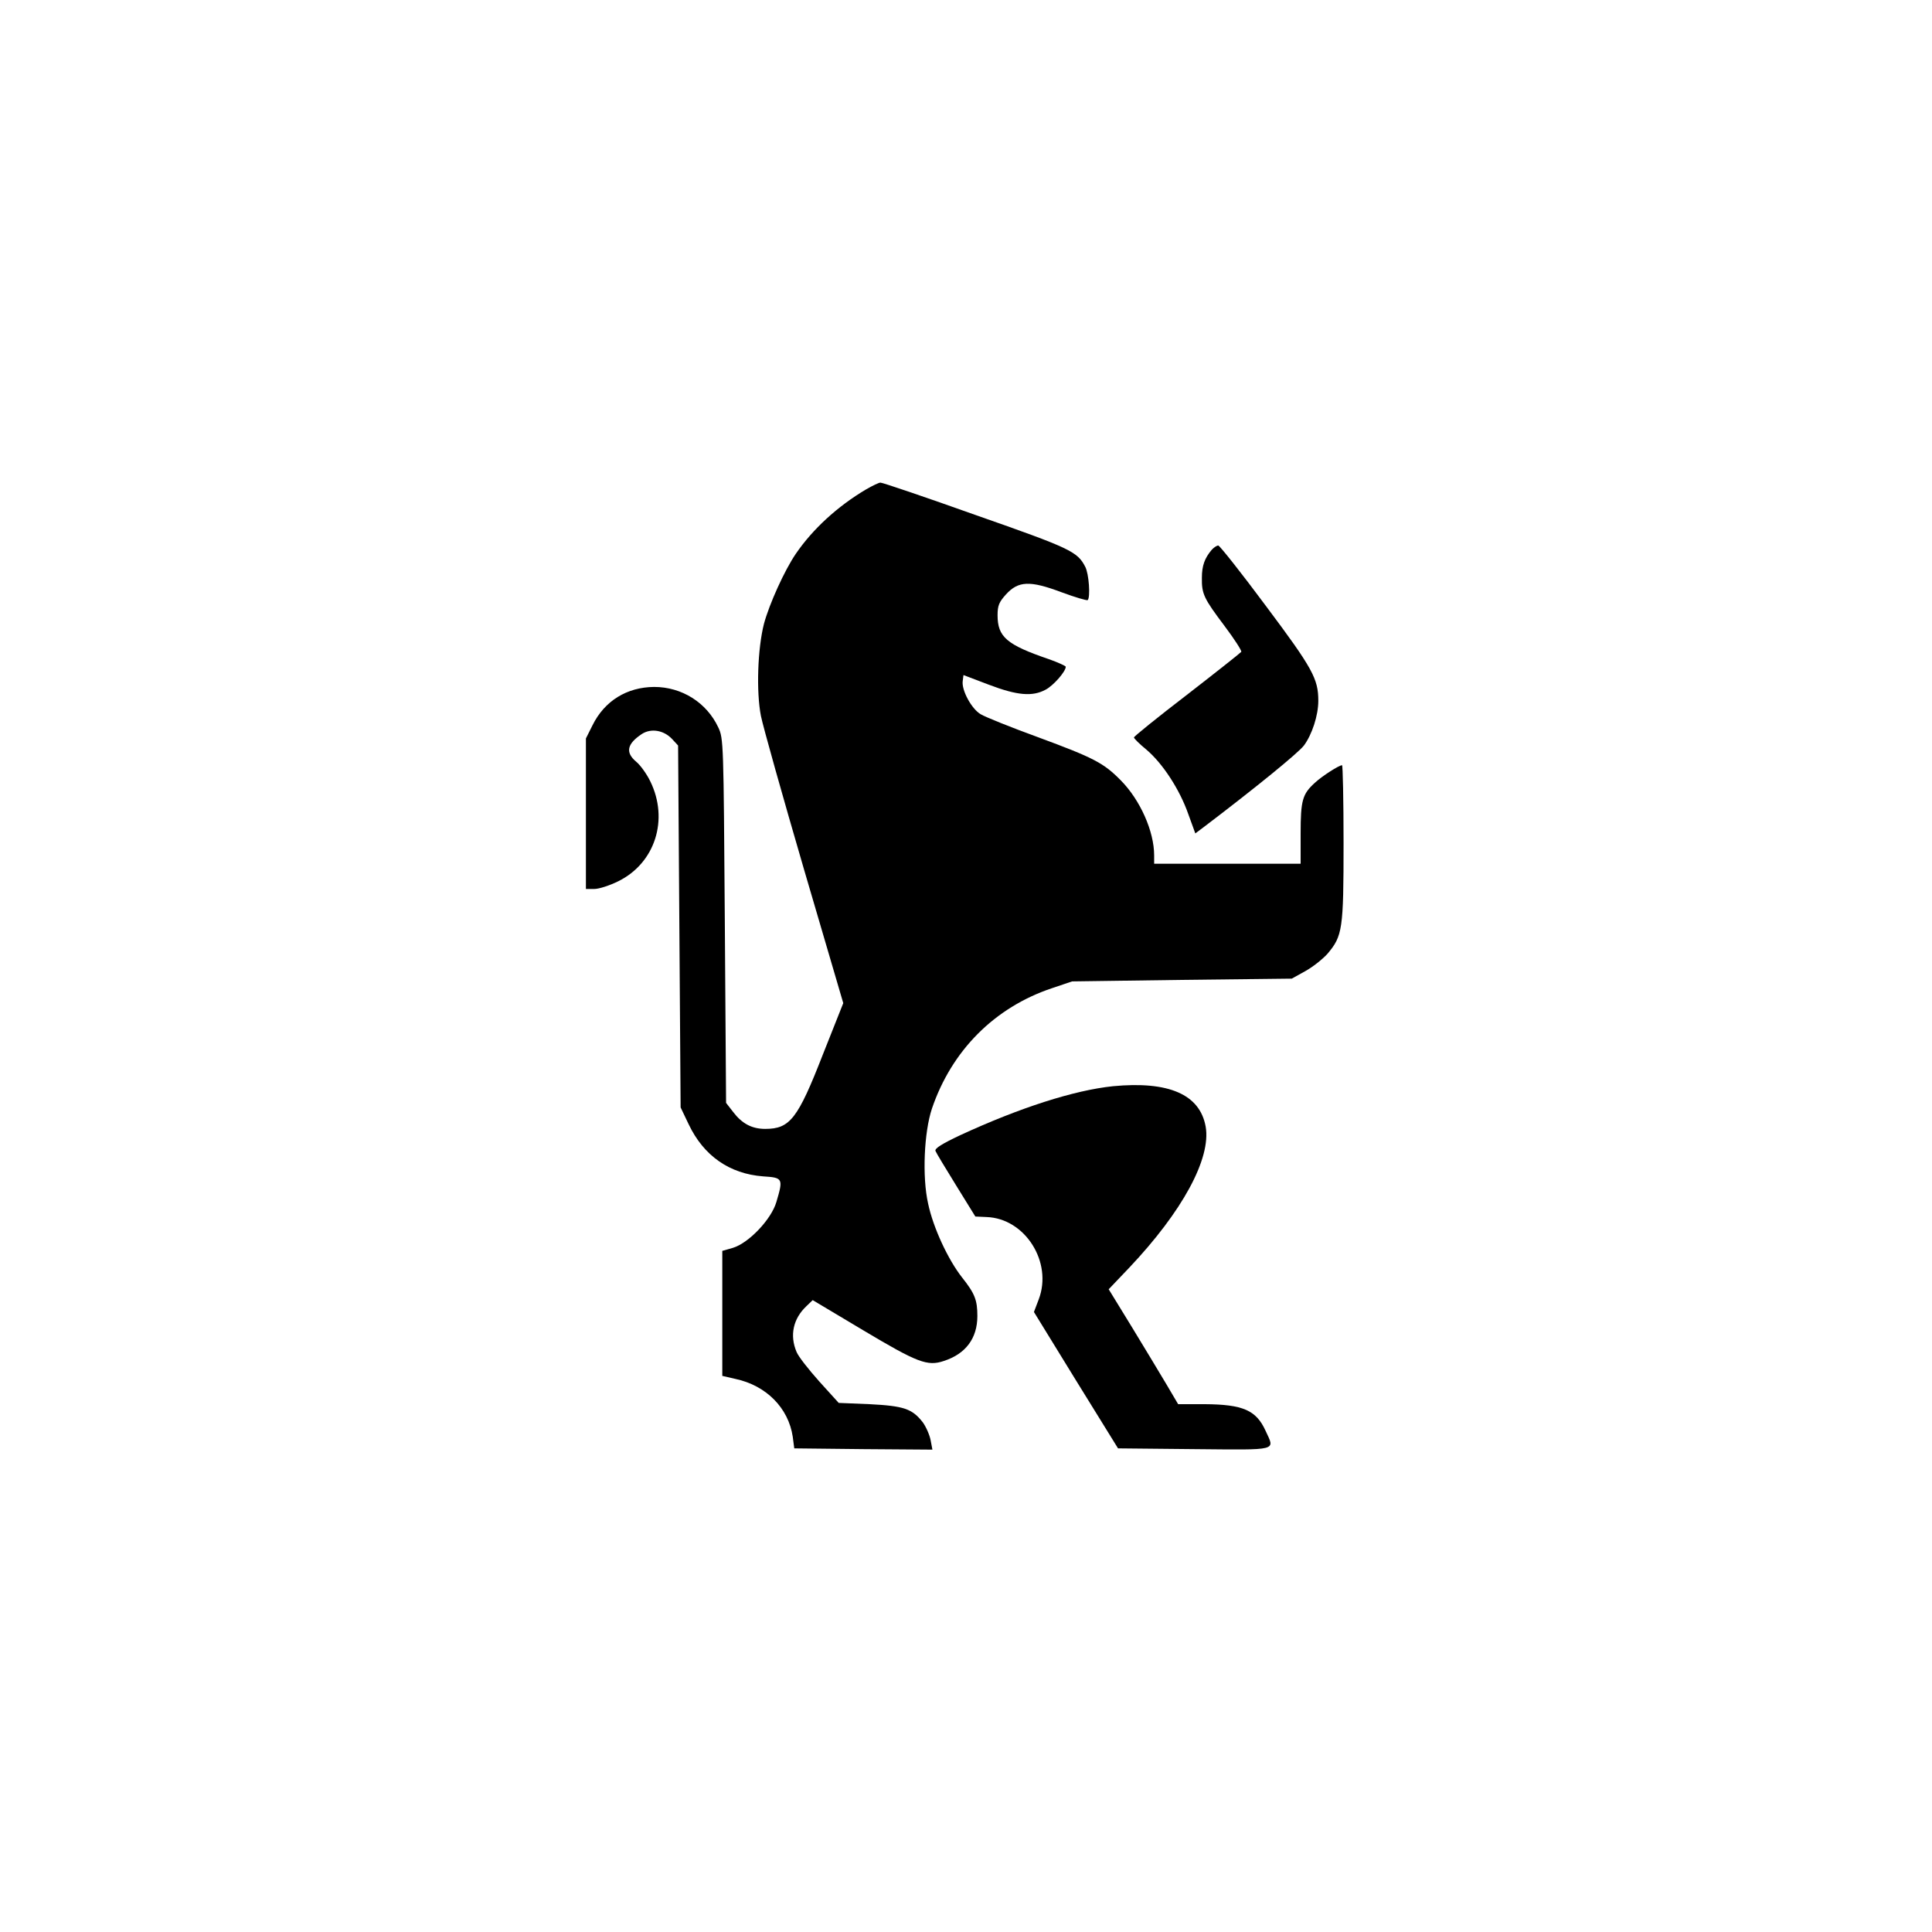
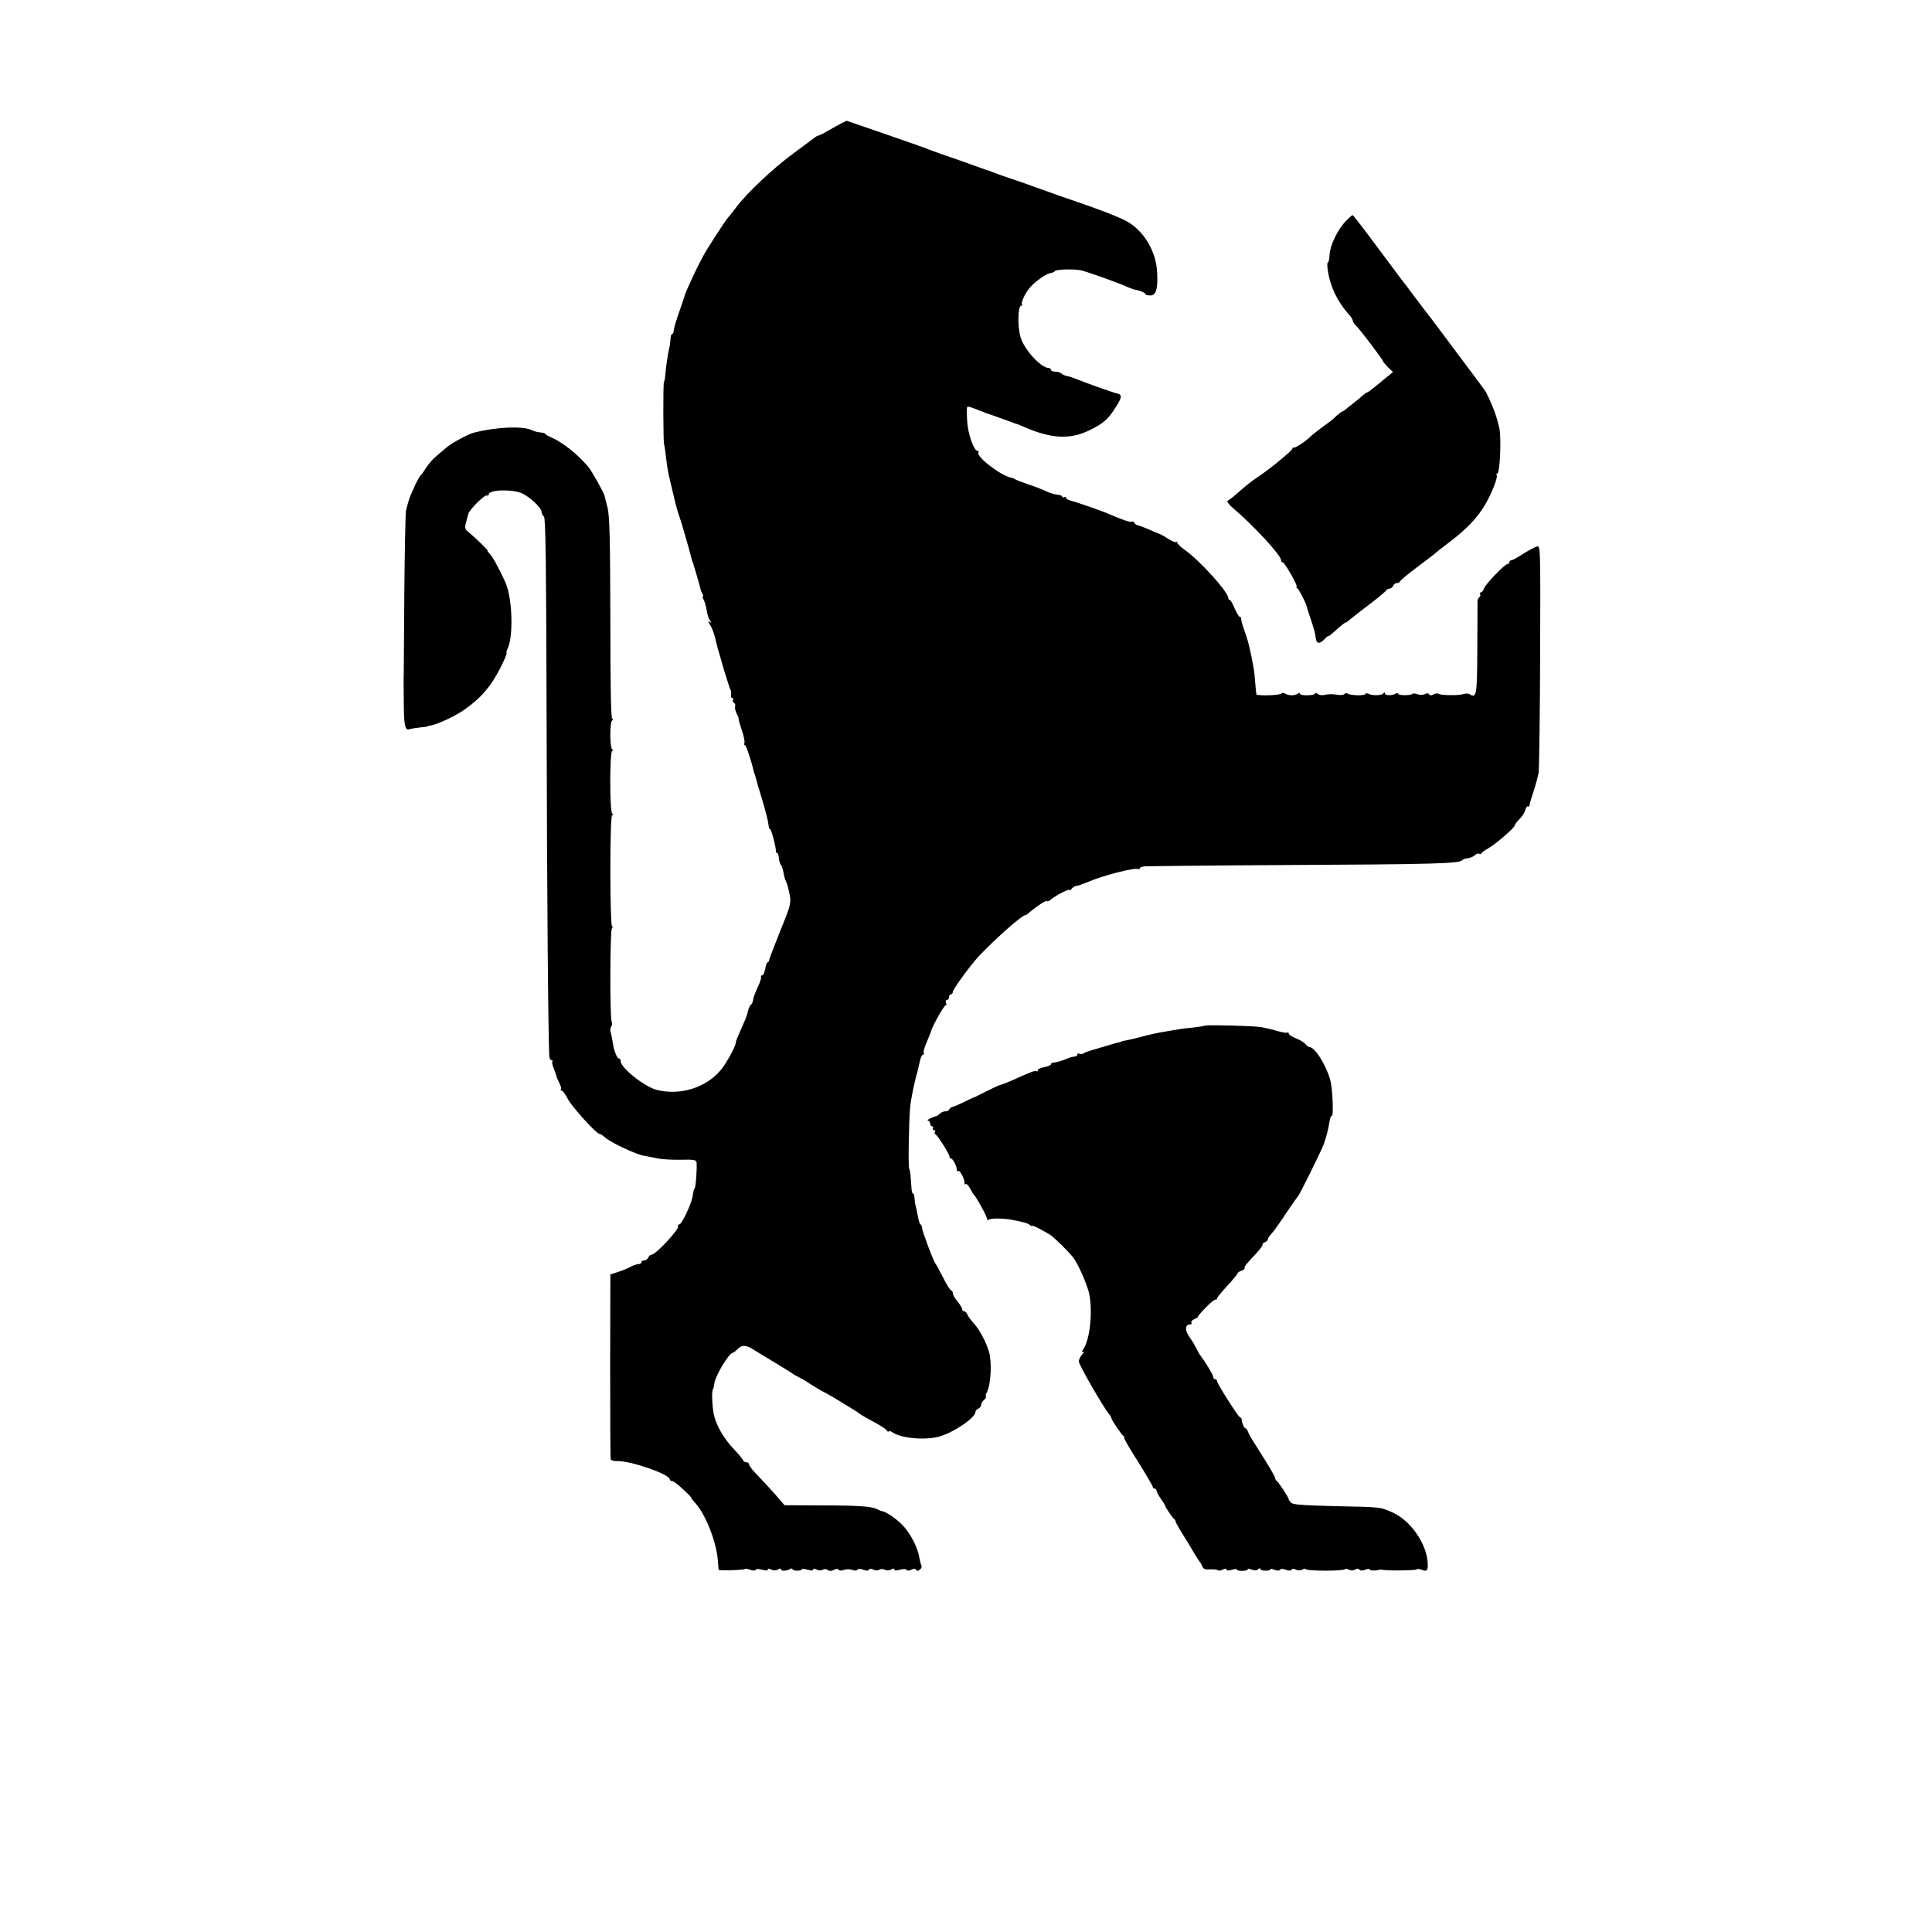
- <svg xmlns="http://www.w3.org/2000/svg" version="1.0" width="765pt" height="765pt" viewBox="0 0 765 765" preserveAspectRatio="xMidYMid meet">
-   <g transform="translate(0,765) scale(0.1,-0.1)" fill="#000000" stroke="none">
-     <path d="M3429 5712 c-113 -67 -211 -157 -278 -255 -45 -66 -105 -199 -126 -277 -25 -98 -31 -268 -12 -365 9 -44 86 -318 171 -609 l155 -528 -81 -204 c-99 -254 -130 -294 -228 -294 -53 0 -92 21 -127 67 l-28 36 -5 721 c-5 706 -5 722 -26 766 -46 98 -144 160 -254 160 -108 -1 -196 -55 -244 -152 l-26 -52 0 -298 0 -298 33 0 c19 0 62 14 96 31 145 72 200 244 126 395 -14 29 -39 64 -56 78 -44 37 -36 71 23 110 36 23 86 15 119 -20 l24 -26 5 -716 5 -717 32 -67 c59 -124 161 -196 295 -206 78 -5 80 -8 52 -102 -20 -68 -109 -162 -172 -181 l-42 -12 0 -248 0 -247 52 -12 c122 -26 210 -115 227 -229 l6 -46 274 -3 273 -2 -7 37 c-4 21 -18 53 -31 71 -42 54 -75 65 -211 72 l-122 5 -77 85 c-42 47 -83 99 -90 117 -28 66 -13 132 39 181 l25 24 201 -120 c213 -127 253 -143 318 -121 87 28 133 90 133 178 0 63 -10 89 -60 152 -56 71 -115 198 -135 293 -24 106 -16 283 15 376 78 230 248 401 475 477 l80 27 435 6 435 5 54 30 c29 16 68 47 87 68 60 71 64 96 64 439 0 169 -3 308 -6 308 -12 0 -79 -43 -107 -69 -50 -45 -57 -70 -57 -201 l0 -120 -290 0 -290 0 0 33 c0 95 -55 219 -132 297 -68 69 -106 89 -328 171 -107 39 -209 80 -227 91 -36 21 -76 95 -71 131 l3 24 100 -38 c113 -43 173 -48 225 -20 31 16 80 72 80 91 0 3 -30 17 -67 30 -167 57 -203 88 -203 174 0 38 6 52 33 82 49 54 95 56 220 9 54 -20 101 -34 104 -31 11 11 5 104 -10 132 -31 60 -58 73 -432 204 -202 72 -373 130 -379 129 -6 0 -31 -12 -57 -27z" />
-     <path d="M4798 5473 c-28 -33 -39 -63 -39 -111 -1 -64 8 -82 90 -191 39 -52 68 -97 66 -102 -3 -4 -100 -81 -215 -170 -116 -89 -210 -165 -210 -169 0 -4 22 -26 49 -48 65 -55 132 -158 166 -255 l28 -77 36 27 c204 155 371 291 394 321 32 43 57 119 57 177 0 87 -22 128 -207 375 -98 132 -183 239 -189 240 -6 0 -18 -8 -26 -17z" />
-     <path d="M4407 3349 c-154 -16 -369 -85 -605 -194 -72 -34 -101 -52 -98 -62 3 -8 40 -69 82 -137 l76 -123 44 -2 c153 -5 263 -179 207 -326 l-19 -50 166 -270 167 -270 302 -3 c339 -3 319 -8 282 73 -37 81 -89 104 -241 105 l-105 0 -46 78 c-25 42 -87 145 -137 227 l-92 150 81 85 c211 223 325 433 303 559 -23 128 -147 181 -367 160z" />
+ <svg xmlns="http://www.w3.org/2000/svg" version="1.0" width="1024pt" height="1024pt" viewBox="0 0 1024 1024" preserveAspectRatio="xMidYMid meet">
+   <g transform="translate(0,1024) scale(0.1,-0.1)" fill="#000000" stroke="none">
+     <path d="M4455 9584 c-16 -9 -48 -26 -70 -39 -22 -13 -43 -23 -48 -24 -4 0 -13 -5 -20 -11 -6 -5 -58 -43 -113 -84 -103 -75 -245 -209 -300 -282 -16 -21 -34 -45 -41 -52 -17 -18 -116 -171 -136 -209 -10 -18 -23 -45 -31 -60 -18 -36 -59 -125 -63 -138 -1 -5 -16 -48 -32 -95 -17 -47 -30 -93 -30 -102 -1 -10 -4 -18 -8 -18 -5 0 -9 -12 -9 -27 -1 -16 -4 -37 -7 -48 -6 -24 -19 -110 -21 -145 -1 -14 -4 -30 -7 -35 -5 -9 -4 -330 1 -330 1 0 8 -48 14 -100 2 -16 6 -43 10 -60 4 -16 16 -68 27 -115 11 -47 24 -94 29 -105 7 -17 55 -182 65 -225 2 -8 4 -16 5 -17 2 -2 3 -6 4 -10 2 -5 8 -28 16 -53 14 -48 18 -63 23 -82 1 -7 6 -19 10 -25 5 -7 6 -13 2 -13 -3 0 -1 -9 5 -19 5 -11 13 -37 16 -58 3 -21 11 -44 17 -52 10 -12 9 -13 -2 -7 -9 6 -9 2 2 -15 9 -13 21 -44 27 -69 6 -25 13 -52 15 -60 3 -8 17 -58 32 -110 16 -52 31 -99 34 -105 4 -5 5 -18 4 -27 -2 -10 1 -18 6 -18 6 0 8 -4 4 -9 -3 -5 0 -13 6 -16 5 -4 8 -13 5 -20 -2 -7 2 -24 9 -39 8 -14 12 -26 10 -26 -2 0 5 -26 16 -57 11 -32 17 -63 15 -70 -3 -7 -2 -13 3 -13 6 0 35 -89 47 -142 1 -5 2 -9 4 -10 1 -2 3 -10 5 -18 2 -8 17 -62 35 -119 17 -57 32 -116 33 -131 1 -16 5 -26 8 -24 6 4 35 -106 31 -118 -1 -5 2 -8 6 -8 4 0 9 -12 10 -26 1 -15 6 -32 11 -38 5 -6 11 -25 14 -43 3 -17 8 -37 12 -42 3 -6 8 -19 10 -28 22 -90 23 -82 -38 -233 -32 -80 -59 -151 -60 -157 0 -7 -4 -13 -8 -13 -4 0 -10 -16 -13 -35 -4 -19 -11 -35 -17 -35 -6 0 -8 -3 -5 -8 2 -4 -6 -30 -19 -57 -13 -28 -24 -58 -24 -67 -1 -9 -5 -19 -10 -22 -5 -3 -12 -18 -16 -33 -3 -16 -13 -44 -22 -63 -8 -19 -22 -49 -29 -67 -8 -17 -14 -34 -14 -38 0 -19 -47 -106 -77 -143 -78 -96 -215 -140 -341 -109 -65 16 -192 117 -192 152 0 8 -4 15 -9 15 -8 0 -18 19 -28 55 -1 6 -5 26 -8 45 -3 19 -8 40 -10 46 -2 6 1 17 5 24 5 8 6 19 2 25 -10 16 -9 479 1 493 5 6 6 12 1 12 -5 0 -9 133 -9 295 0 190 4 295 10 295 7 0 7 3 0 8 -14 10 -14 332 0 332 7 0 7 3 0 8 -13 9 -14 145 0 154 6 5 6 8 0 8 -7 0 -10 185 -10 533 -1 424 -4 543 -15 587 -8 30 -15 57 -15 60 -3 17 -69 135 -88 157 -57 67 -133 127 -194 154 -18 8 -33 16 -33 19 0 3 -11 7 -26 8 -14 1 -33 6 -43 11 -45 25 -194 18 -312 -13 -29 -8 -113 -53 -139 -75 -14 -12 -40 -34 -58 -49 -18 -15 -42 -43 -54 -62 -12 -19 -25 -37 -29 -40 -10 -8 -55 -104 -64 -137 -4 -15 -10 -37 -13 -48 -3 -11 -7 -209 -9 -440 -2 -231 -3 -422 -3 -425 -1 -3 -1 -68 0 -145 1 -136 6 -160 34 -149 6 2 29 6 51 8 22 2 40 5 40 6 0 1 10 3 22 6 36 6 130 51 175 83 86 60 139 121 189 219 21 42 37 78 34 80 -2 3 0 12 4 21 32 59 28 259 -7 346 -23 55 -69 142 -84 157 -10 10 -16 18 -13 18 6 0 -69 74 -100 98 -21 17 -23 23 -15 53 5 19 11 39 12 44 6 25 88 106 100 99 4 -3 8 -1 8 5 0 25 119 30 175 7 41 -18 105 -77 105 -98 0 -8 6 -20 13 -26 9 -10 12 -236 14 -1050 2 -964 9 -1773 15 -1814 1 -10 7 -18 12 -18 5 0 7 -3 4 -6 -4 -3 0 -20 7 -37 7 -18 13 -35 14 -40 0 -4 7 -20 15 -36 9 -16 12 -31 9 -35 -4 -3 -2 -6 4 -6 5 0 20 -20 32 -44 22 -42 152 -186 169 -186 5 0 17 -8 28 -18 29 -27 167 -92 209 -98 11 -2 41 -8 67 -13 26 -6 83 -9 128 -8 65 2 80 -1 82 -13 3 -33 -4 -135 -11 -140 -3 -3 -7 -18 -9 -35 -4 -39 -58 -155 -72 -155 -6 0 -9 -4 -6 -9 9 -14 -119 -151 -140 -151 -7 0 -14 -7 -18 -15 -3 -8 -12 -15 -21 -15 -8 0 -15 -4 -15 -10 0 -5 -7 -10 -16 -10 -8 0 -25 -6 -37 -12 -12 -7 -42 -20 -67 -28 l-45 -15 -1 -485 c0 -267 1 -489 3 -495 2 -5 17 -10 34 -9 72 2 279 -70 279 -97 0 -5 6 -9 13 -9 6 0 33 -20 59 -45 27 -25 46 -45 43 -45 -2 0 6 -11 19 -25 56 -61 115 -211 121 -310 2 -22 3 -42 4 -45 1 -6 132 -2 139 4 2 3 15 1 28 -4 13 -5 26 -6 29 0 3 5 18 5 35 0 19 -5 30 -5 30 1 0 6 6 6 18 0 11 -6 24 -6 35 0 11 7 17 7 17 0 0 -10 32 -7 50 4 6 3 10 3 10 -2 0 -4 11 -8 25 -8 14 0 25 3 25 7 0 4 14 3 30 -2 19 -5 30 -5 30 1 0 6 6 6 18 0 11 -6 24 -6 32 -1 9 5 19 5 27 -1 8 -7 18 -7 32 0 12 7 22 7 26 1 3 -5 15 -6 28 -1 12 5 32 5 44 0 13 -5 25 -4 28 1 3 6 15 6 30 0 15 -6 27 -6 30 0 4 6 13 7 24 1 10 -6 23 -6 31 -1 8 5 21 5 30 0 9 -5 23 -4 33 1 11 7 17 7 17 0 0 -6 11 -6 30 -1 18 5 32 5 35 -1 4 -5 14 -5 25 1 13 7 21 7 25 0 5 -8 11 -7 21 1 7 6 11 16 8 21 -3 5 -8 24 -11 41 -8 55 -50 135 -93 177 -36 36 -87 69 -107 71 -5 1 -15 5 -24 10 -29 15 -98 20 -297 20 l-194 1 -21 25 c-30 35 -90 101 -132 144 -19 20 -35 41 -35 48 0 6 -7 11 -15 11 -8 0 -15 4 -15 8 0 5 -23 32 -51 62 -53 56 -91 122 -105 180 -9 43 -13 121 -6 135 3 5 7 19 8 31 4 40 78 164 98 164 3 0 15 9 26 20 22 22 43 22 80 -1 14 -9 66 -40 115 -70 50 -30 92 -56 95 -59 3 -3 19 -12 35 -20 17 -8 46 -26 65 -39 19 -12 44 -27 55 -33 11 -5 36 -19 57 -31 115 -70 133 -81 138 -86 3 -3 21 -14 40 -25 76 -40 105 -59 112 -70 4 -6 8 -7 8 -2 0 4 11 1 24 -8 49 -31 180 -41 251 -18 79 25 185 99 185 128 0 7 7 14 15 18 8 3 15 12 15 19 0 8 7 20 15 27 9 7 13 15 11 18 -3 2 -1 13 5 24 21 38 27 159 11 213 -16 53 -51 119 -80 150 -15 17 -31 38 -35 48 -3 9 -11 17 -17 17 -5 0 -10 5 -10 11 0 6 -11 24 -25 41 -14 16 -25 36 -25 44 0 8 -4 14 -8 14 -5 0 -24 30 -43 68 -19 37 -36 69 -39 72 -10 8 -71 171 -73 191 -1 11 -4 19 -8 19 -3 0 -10 19 -14 43 -4 23 -10 49 -12 57 -3 8 -5 27 -6 42 -1 14 -5 24 -8 22 -3 -2 -7 11 -8 29 -5 75 -7 93 -12 102 -6 12 -2 249 5 327 5 47 23 136 40 193 1 6 6 27 11 48 4 20 11 37 17 37 5 0 7 4 4 9 -4 5 4 31 16 58 11 26 22 53 23 58 7 28 73 144 79 138 4 -4 4 0 0 10 -3 10 -1 17 5 17 6 0 11 7 11 15 0 8 5 15 10 15 6 0 10 6 10 13 0 13 92 139 137 188 87 92 230 219 248 219 4 0 13 6 20 13 38 33 95 70 95 61 0 -4 8 -1 18 7 28 24 102 61 102 52 0 -4 4 -2 9 5 4 7 17 15 27 17 10 2 20 4 22 5 1 2 5 3 10 5 4 1 21 7 37 14 76 32 242 74 257 65 5 -3 8 -2 8 3 0 4 10 9 23 11 12 1 344 5 737 7 813 4 936 8 950 26 3 4 16 9 30 10 14 2 31 10 38 17 8 7 17 10 22 7 5 -3 10 -2 12 2 1 5 16 15 32 24 41 23 145 112 145 125 1 6 12 21 25 33 13 13 27 34 30 47 4 14 10 23 15 20 4 -3 8 0 8 7 0 7 10 39 21 72 11 33 23 78 27 100 3 22 7 302 8 622 2 579 2 583 -18 576 -11 -3 -44 -21 -73 -39 -29 -19 -57 -34 -62 -34 -6 0 -10 -4 -10 -10 0 -5 -5 -10 -10 -10 -15 0 -118 -107 -125 -130 -4 -11 -11 -20 -16 -20 -6 0 -8 -4 -4 -9 3 -5 1 -12 -4 -16 -5 -3 -10 -13 -10 -23 0 -9 0 -123 -1 -254 -1 -243 -4 -260 -40 -238 -7 5 -23 5 -34 1 -25 -8 -123 -7 -132 2 -4 3 -15 2 -25 -3 -12 -7 -20 -7 -24 0 -4 6 -12 7 -23 1 -9 -5 -26 -5 -38 -1 -12 5 -25 6 -28 2 -10 -9 -76 -9 -76 1 0 4 -5 5 -12 1 -18 -12 -58 -11 -58 1 0 7 -3 7 -8 0 -8 -12 -61 -13 -79 -2 -6 4 -14 3 -17 -2 -6 -9 -77 -8 -94 3 -6 3 -13 2 -16 -2 -3 -5 -18 -7 -33 -5 -32 5 -50 5 -78 -1 -11 -2 -26 1 -32 7 -7 5 -13 6 -13 1 0 -5 -18 -9 -40 -9 -22 -1 -40 3 -40 8 0 6 -5 6 -12 0 -16 -11 -48 -11 -67 1 -7 5 -16 5 -20 0 -6 -10 -130 -13 -132 -4 -1 5 -4 34 -10 105 -1 17 -9 59 -16 95 -18 82 -16 75 -38 140 -11 30 -18 58 -17 63 1 4 -2 7 -6 7 -5 0 -17 20 -28 45 -10 25 -22 45 -26 45 -4 0 -8 5 -8 11 0 31 -148 195 -226 251 -24 17 -44 36 -44 41 0 6 -3 8 -6 4 -3 -3 -24 5 -45 19 -21 13 -40 24 -43 24 -2 0 -25 10 -52 22 -27 12 -56 23 -64 24 -8 2 -16 8 -18 14 -2 5 -8 8 -13 5 -7 -5 -52 10 -134 46 -34 14 -169 61 -192 66 -13 3 -23 10 -23 15 0 5 -4 6 -10 3 -5 -3 -10 -2 -10 2 0 5 -11 10 -25 11 -14 1 -38 8 -53 15 -15 8 -58 25 -97 38 -38 13 -72 26 -75 29 -3 3 -12 6 -20 8 -55 10 -187 112 -174 133 3 5 1 9 -5 9 -19 0 -52 94 -55 160 -2 36 -2 68 0 72 4 6 16 2 89 -27 11 -5 22 -9 25 -9 4 -1 80 -28 120 -43 8 -3 20 -7 25 -9 6 -1 28 -10 50 -20 138 -59 237 -64 336 -16 78 37 104 61 146 129 32 51 31 63 -2 69 -14 3 -173 59 -210 75 -16 7 -39 14 -50 16 -11 2 -24 8 -29 13 -6 6 -20 10 -33 10 -13 0 -23 5 -23 10 0 6 -6 10 -13 10 -40 0 -131 100 -148 164 -17 59 -14 166 4 166 6 0 8 3 4 6 -7 8 13 54 38 85 27 34 86 76 110 81 11 1 23 7 26 11 7 10 103 12 139 4 33 -7 219 -74 245 -88 12 -5 27 -11 35 -13 29 -5 60 -17 60 -24 0 -4 11 -8 25 -8 32 -2 43 35 38 123 -5 109 -68 216 -157 268 -38 22 -156 68 -296 115 -30 10 -107 37 -170 60 -63 23 -135 48 -160 56 -25 8 -52 18 -60 21 -8 4 -18 7 -22 8 -5 2 -10 4 -13 5 -3 1 -8 3 -12 5 -5 1 -15 4 -23 7 -29 11 -195 70 -220 78 -14 4 -34 12 -45 16 -11 4 -22 8 -25 9 -3 1 -12 4 -20 8 -25 10 -421 147 -423 147 -1 -1 -15 -8 -32 -16z" />
+     <path d="M7133 9068 c-43 -44 -83 -128 -86 -177 -1 -23 -5 -41 -8 -41 -4 0 -5 -14 -3 -31 11 -92 51 -177 117 -250 9 -10 17 -23 17 -29 0 -5 8 -17 18 -27 22 -21 142 -180 142 -187 0 -3 12 -17 26 -32 l27 -26 -26 -21 c-82 -68 -106 -87 -111 -87 -3 0 -14 -8 -25 -17 -10 -10 -31 -27 -45 -38 -15 -11 -33 -26 -41 -32 -7 -7 -16 -13 -19 -13 -3 0 -16 -10 -30 -22 -13 -13 -30 -27 -38 -33 -7 -5 -31 -23 -53 -39 -22 -17 -42 -33 -45 -36 -18 -21 -88 -68 -94 -63 -3 3 -6 1 -6 -5 0 -10 -128 -115 -189 -154 -27 -18 -60 -44 -112 -90 -17 -15 -36 -29 -42 -32 -7 -2 5 -19 27 -38 108 -91 256 -251 256 -277 0 -6 3 -11 8 -11 11 0 85 -130 74 -130 -4 0 -2 -4 4 -8 10 -7 46 -78 50 -97 1 -5 9 -32 19 -60 19 -56 26 -81 29 -109 4 -29 21 -30 45 -5 12 13 21 20 21 17 0 -3 19 12 42 33 24 22 46 39 49 39 3 0 15 8 26 18 11 9 35 28 53 42 87 65 135 105 138 112 2 4 10 8 17 8 7 0 15 7 19 15 3 8 12 15 21 15 8 0 15 4 15 8 0 4 39 37 87 73 47 35 91 69 97 74 6 6 40 33 76 60 91 68 151 131 192 201 37 64 70 149 60 158 -3 3 -1 6 4 6 14 0 22 188 11 240 -12 50 -21 79 -34 110 -21 51 -37 84 -46 95 -4 6 -71 96 -149 200 -78 105 -146 195 -150 200 -5 6 -36 46 -69 90 -32 44 -65 87 -72 95 -6 8 -66 88 -132 177 -66 89 -122 162 -126 163 -3 0 -19 -15 -36 -32z" />
+     <path d="M6387 4804 c-2 -2 -29 -6 -62 -10 -32 -3 -66 -7 -74 -9 -9 -1 -36 -6 -61 -10 -60 -10 -93 -17 -155 -34 -22 -6 -51 -12 -65 -15 -14 -2 -25 -5 -25 -6 0 -1 -7 -3 -15 -5 -8 -1 -42 -11 -75 -21 -33 -10 -63 -19 -67 -20 -5 -1 -10 -3 -13 -4 -3 -1 -8 -3 -12 -4 -5 -1 -14 -5 -20 -9 -7 -5 -17 -5 -23 -2 -5 3 -10 1 -10 -4 0 -6 -6 -11 -14 -11 -8 0 -27 -5 -43 -12 -32 -13 -52 -19 -70 -20 -7 -1 -13 -5 -13 -9 0 -5 -16 -11 -35 -15 -19 -3 -35 -11 -35 -17 0 -6 -3 -8 -6 -4 -6 5 -37 -7 -136 -52 -26 -11 -51 -21 -55 -21 -4 0 -37 -15 -73 -33 -36 -19 -69 -35 -75 -36 -5 -2 -28 -13 -50 -24 -22 -11 -47 -22 -55 -23 -8 -2 -16 -8 -18 -13 -2 -6 -11 -11 -21 -11 -9 0 -23 -6 -29 -12 -7 -7 -16 -13 -20 -14 -16 -2 -56 -23 -44 -23 6 -1 12 -8 12 -16 0 -8 5 -15 11 -15 5 0 7 -4 4 -10 -3 -5 -1 -10 5 -10 6 0 9 -4 6 -9 -4 -5 -3 -11 2 -13 12 -5 77 -110 75 -120 -2 -4 2 -8 7 -8 11 0 35 -49 31 -63 -1 -5 3 -6 8 -3 9 6 38 -52 33 -67 -1 -5 1 -6 6 -3 5 3 15 -7 23 -22 8 -15 16 -29 19 -32 15 -14 75 -124 72 -132 -1 -5 3 -6 10 -2 12 8 77 7 120 -1 63 -12 84 -18 96 -27 6 -6 12 -8 12 -5 0 7 84 -38 106 -55 29 -24 89 -84 109 -109 26 -31 71 -132 86 -188 22 -91 8 -245 -28 -300 -11 -17 -12 -21 -2 -16 8 5 6 -1 -4 -12 -10 -11 -19 -29 -19 -39 -1 -16 131 -245 162 -281 5 -7 10 -15 10 -18 0 -9 54 -89 65 -97 5 -4 7 -8 3 -8 -4 0 29 -57 73 -126 43 -69 79 -130 79 -135 0 -5 5 -9 10 -9 6 0 10 -5 10 -11 0 -6 10 -25 22 -42 13 -18 23 -34 23 -37 1 -8 39 -64 48 -71 5 -3 8 -9 8 -13 -1 -3 14 -30 32 -59 18 -28 46 -74 62 -102 16 -27 32 -52 35 -55 4 -3 9 -13 13 -23 5 -13 16 -17 41 -15 20 1 38 -1 42 -5 4 -3 15 -2 25 4 12 6 19 6 19 0 0 -6 11 -6 30 -1 17 5 28 5 26 1 -3 -4 10 -7 29 -7 18 1 31 4 28 8 -2 5 7 4 20 -1 16 -6 28 -6 36 2 6 6 11 7 11 1 0 -5 13 -9 29 -9 16 0 27 3 24 7 -2 5 7 4 21 -2 15 -5 28 -6 31 0 3 6 15 6 30 0 15 -6 27 -6 30 0 4 6 13 7 23 1 11 -6 24 -6 35 0 9 6 17 6 17 2 0 -4 47 -8 105 -8 58 0 105 4 105 8 0 4 8 3 18 -2 11 -6 24 -6 34 0 10 6 19 6 23 0 4 -7 15 -7 30 -1 14 5 25 6 25 1 0 -6 34 -7 50 -1 3 1 10 1 15 0 27 -6 185 -4 185 2 0 4 11 3 25 -2 30 -12 36 -3 31 48 -10 98 -93 214 -184 255 -68 30 -57 29 -301 34 -170 4 -227 8 -238 18 -7 8 -13 16 -13 20 0 8 -53 89 -63 96 -5 3 -8 9 -8 13 1 7 -36 70 -96 164 -24 37 -46 75 -49 85 -3 9 -9 17 -14 17 -6 0 -21 36 -19 49 0 2 -4 7 -10 10 -13 8 -121 180 -121 192 0 5 -4 9 -10 9 -5 0 -10 6 -10 13 0 10 -40 76 -67 112 -5 6 -15 24 -23 40 -8 17 -25 44 -37 61 -24 33 -22 64 4 64 8 0 11 5 8 10 -3 6 4 14 17 19 13 6 20 10 17 10 -4 1 14 22 40 49 25 26 49 46 54 44 4 -2 7 1 7 6 0 4 25 35 55 67 30 33 55 63 55 67 0 3 9 9 20 13 11 3 19 10 17 15 -2 8 5 17 66 82 19 21 32 40 29 42 -3 3 3 8 12 12 9 3 16 10 16 15 0 6 9 20 20 31 11 12 46 61 77 108 31 47 60 87 63 90 7 5 123 240 136 275 14 39 25 83 31 122 3 18 8 31 12 29 8 -5 6 106 -4 169 -12 74 -82 195 -114 195 -5 0 -14 7 -22 16 -7 9 -30 23 -51 31 -21 8 -38 20 -38 26 0 6 -3 8 -6 4 -3 -3 -27 1 -52 8 -26 8 -65 17 -87 21 -39 7 -292 13 -298 8z" />
  </g>
</svg>
